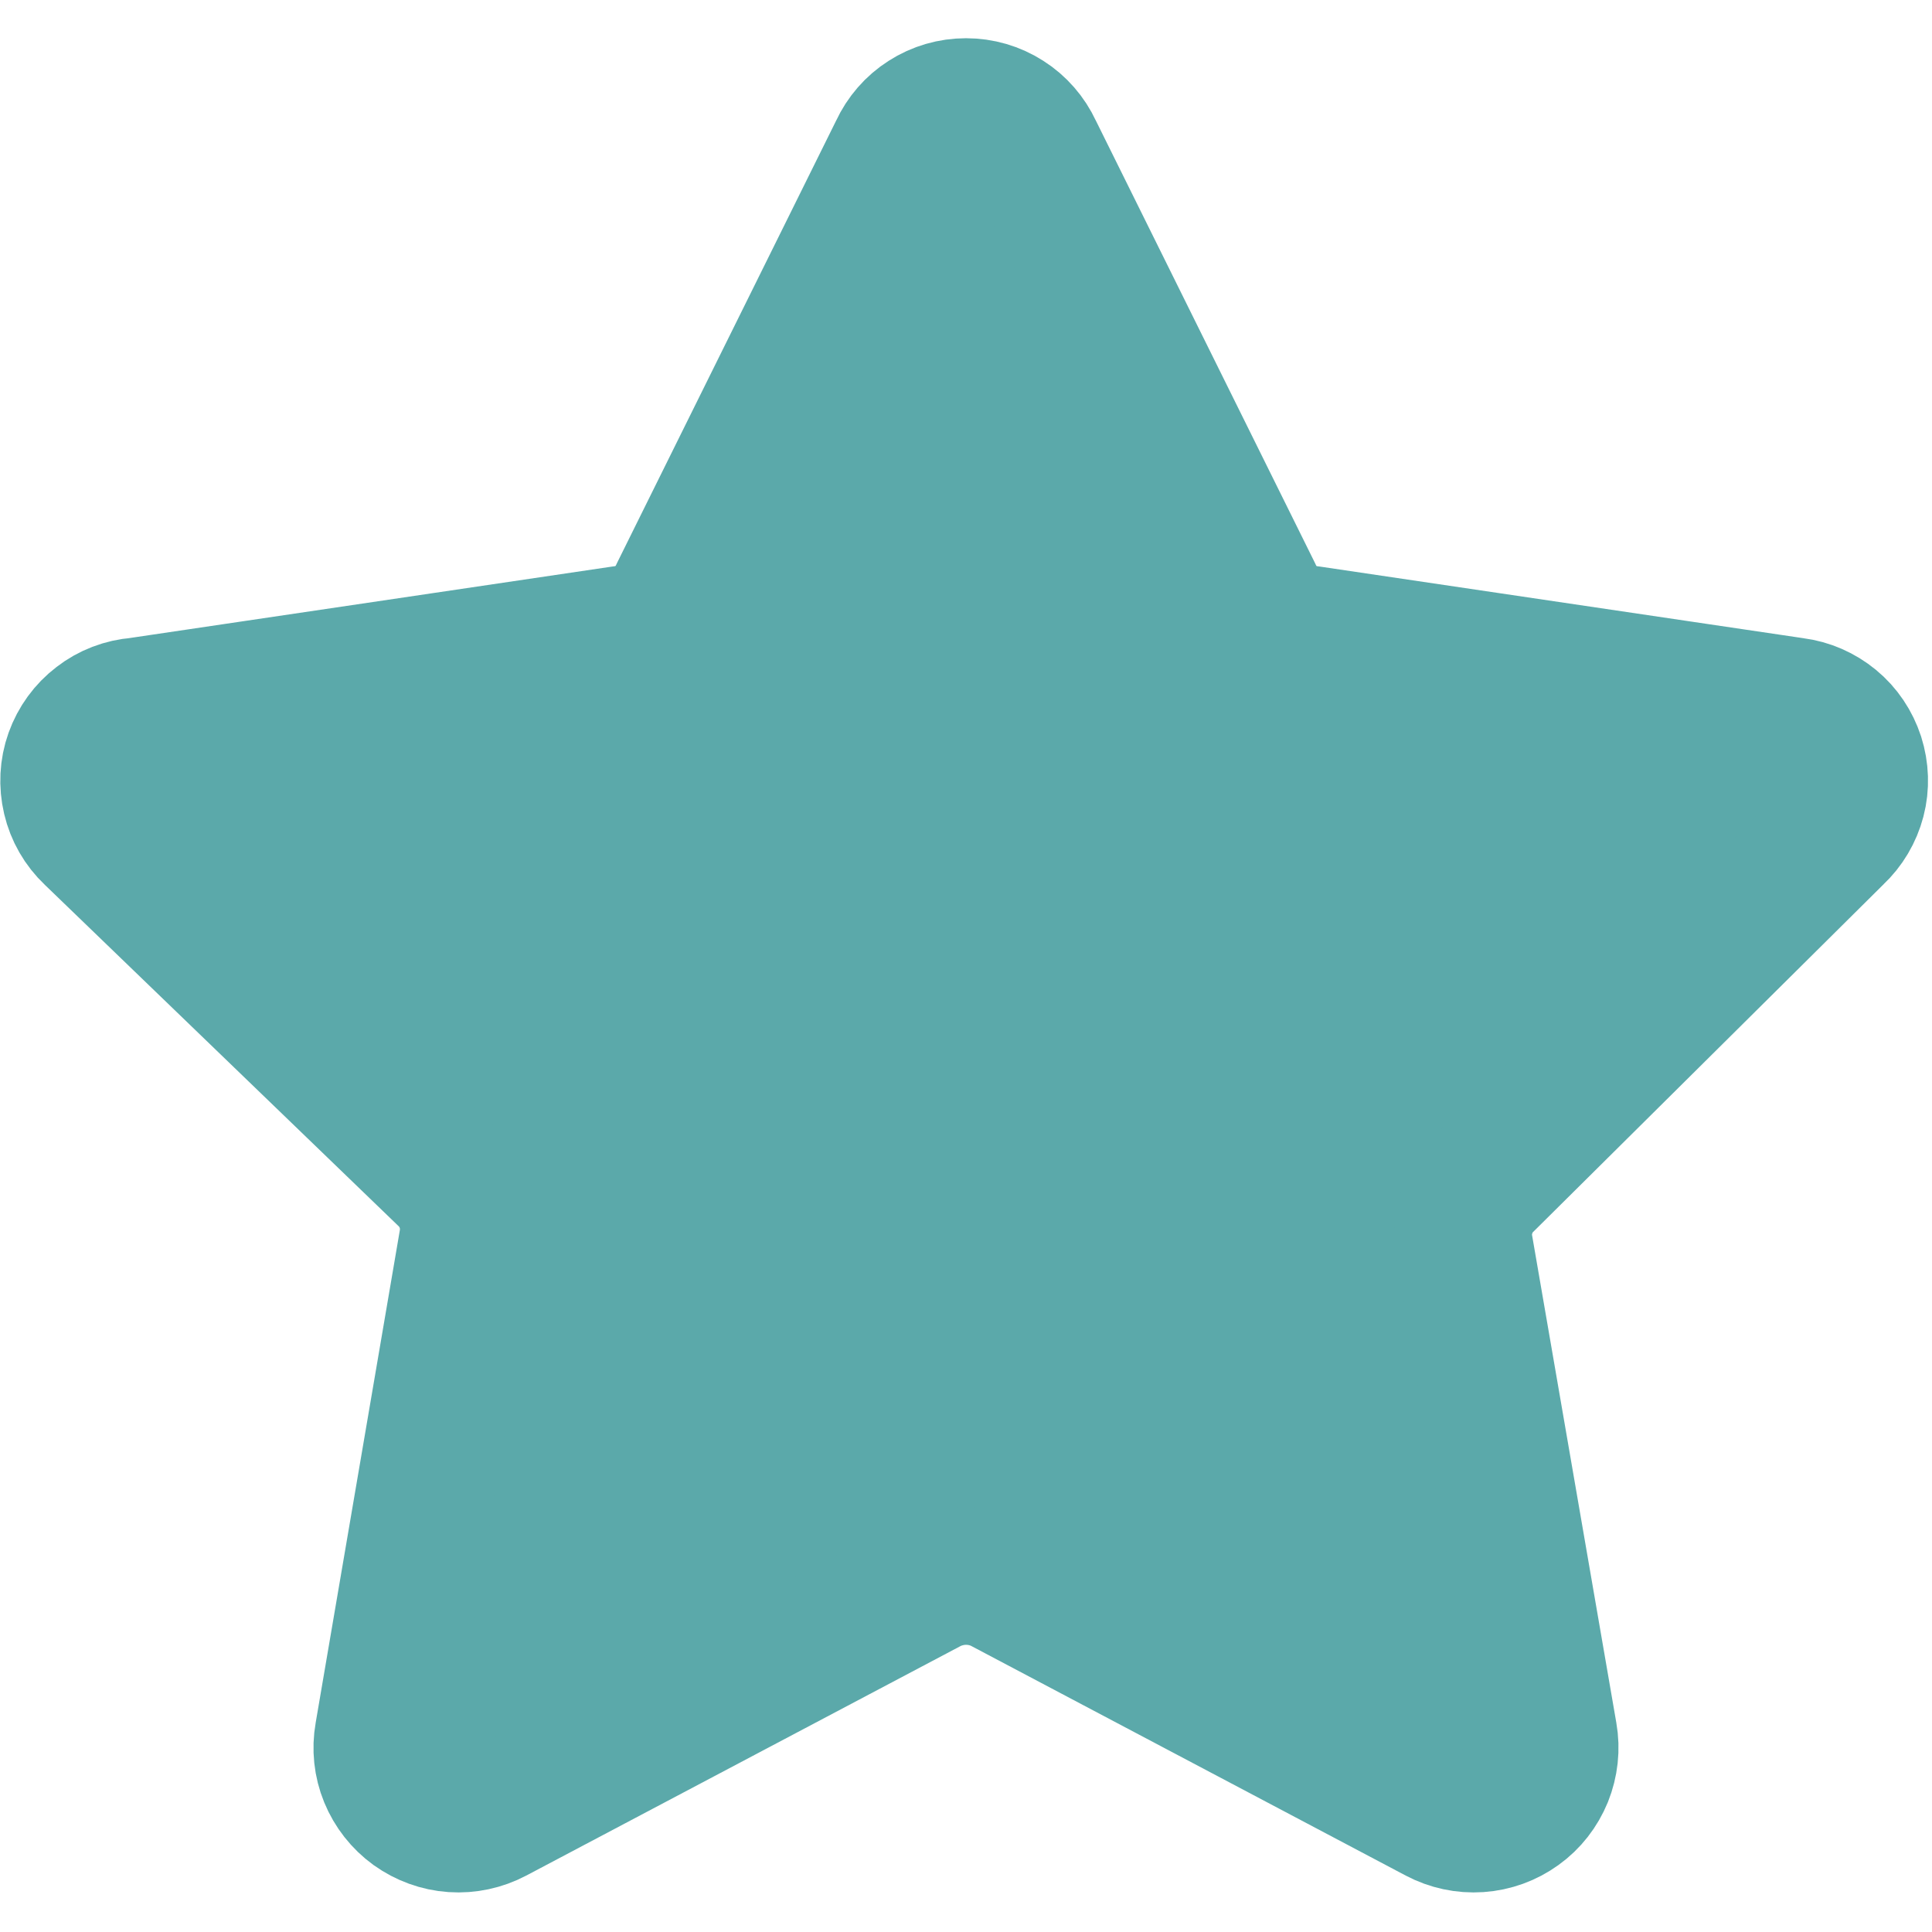
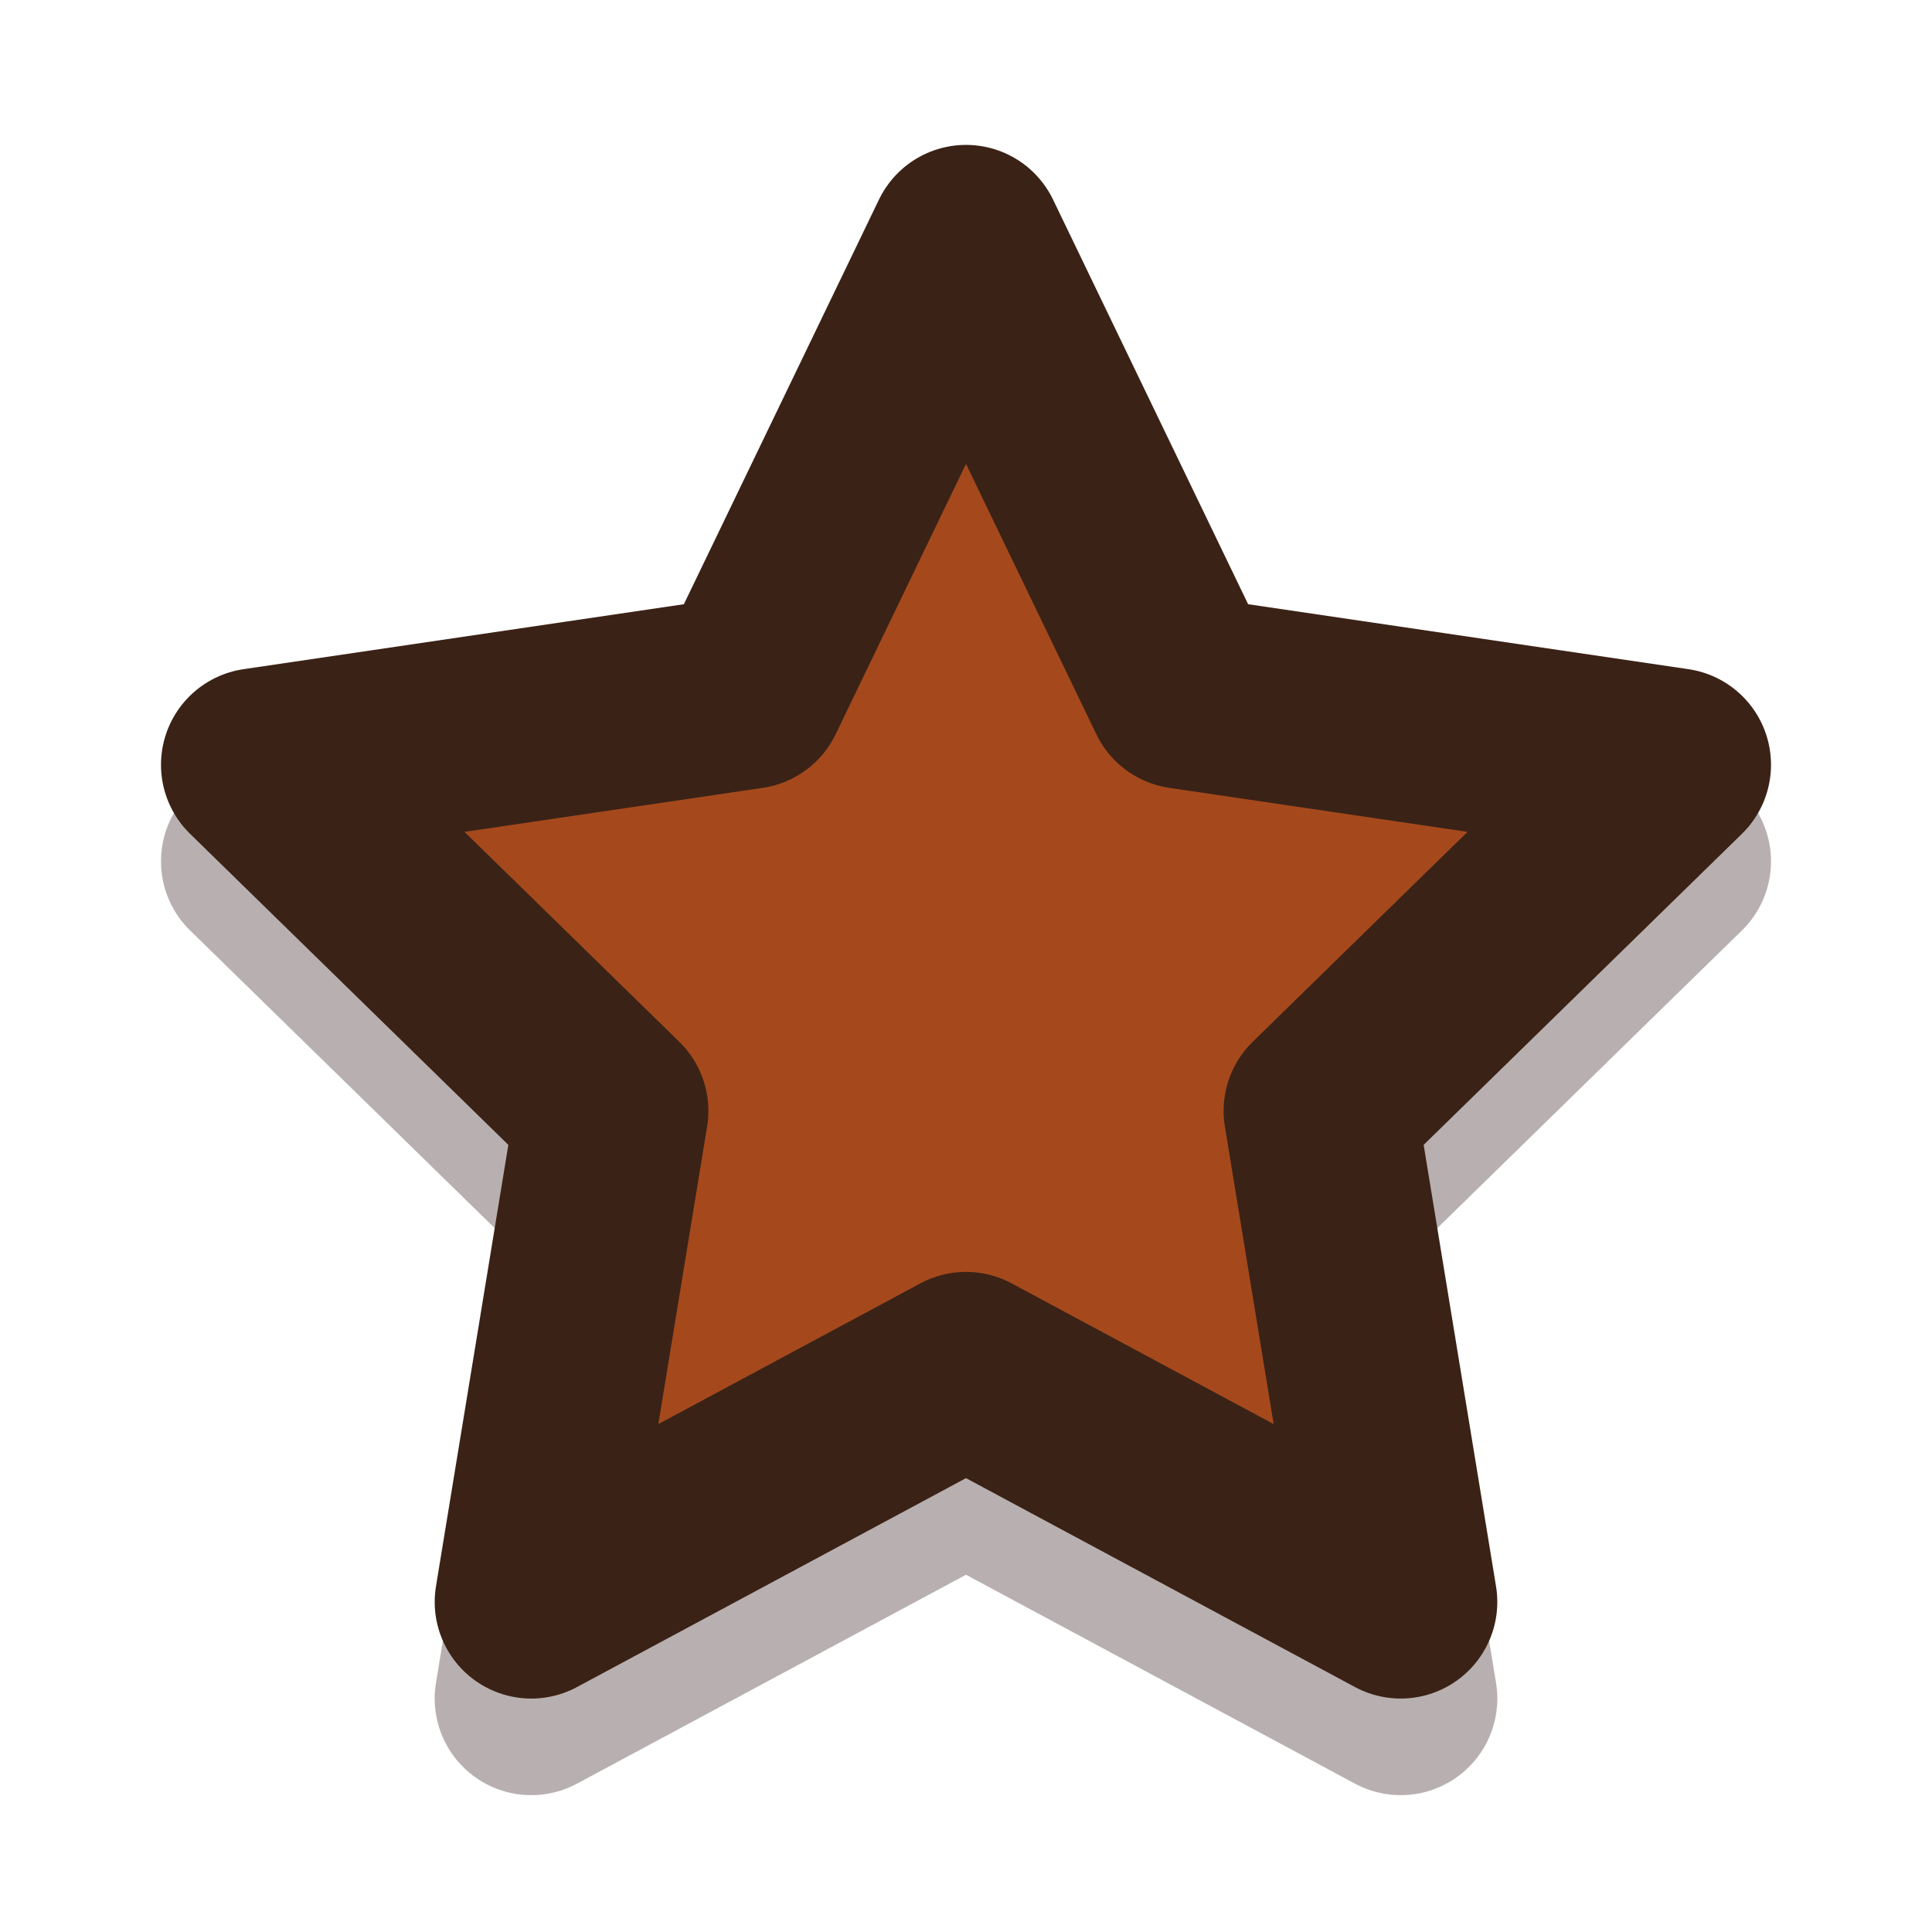
- <svg xmlns="http://www.w3.org/2000/svg" fill="none" viewBox="0 0 14 14" id="Star-1--Streamline-Core" height="14" width="14">
-   <g id="star-1--reward-rating-rate-social-star-media-favorite-like-stars">
-     <path id="Vector" fill="#5ba9aa" d="M7.49 1.09 9.08 4.3c0.036 0.081 0.093 0.152 0.165 0.205 0.072 0.053 0.156 0.086 0.245 0.095l3.51 0.52c0.102 0.013 0.197 0.055 0.276 0.12 0.079 0.065 0.137 0.152 0.169 0.25 0.031 0.098 0.035 0.202 0.009 0.301 -0.026 0.099 -0.079 0.189 -0.154 0.259l-2.53 2.51c-0.065 0.06 -0.113 0.136 -0.141 0.22 -0.028 0.084 -0.035 0.173 -0.019 0.26l0.61 3.53c0.018 0.101 0.006 0.206 -0.032 0.301 -0.039 0.095 -0.103 0.178 -0.187 0.238 -0.083 0.06 -0.182 0.096 -0.285 0.103 -0.103 0.007 -0.205 -0.015 -0.296 -0.063l-3.16 -1.67c-0.081 -0.04 -0.17 -0.06 -0.26 -0.06s-0.179 0.021 -0.26 0.06l-3.16 1.67c-0.091 0.048 -0.194 0.07 -0.296 0.063 -0.103 -0.007 -0.201 -0.043 -0.285 -0.103 -0.083 -0.06 -0.148 -0.143 -0.187 -0.238 -0.039 -0.095 -0.05 -0.2 -0.032 -0.301L3.39 9c0.015 -0.087 0.009 -0.176 -0.019 -0.26 -0.028 -0.084 -0.076 -0.159 -0.141 -0.22L0.67 6.05c-0.076 -0.072 -0.129 -0.164 -0.153 -0.266 -0.024 -0.102 -0.019 -0.208 0.016 -0.306 0.035 -0.098 0.098 -0.185 0.181 -0.248C0.796 5.166 0.896 5.128 1 5.12l3.51 -0.52c0.089 -0.01 0.173 -0.043 0.245 -0.095 0.072 -0.053 0.129 -0.123 0.165 -0.205l1.59 -3.21c0.043 -0.093 0.112 -0.173 0.199 -0.228C6.796 0.806 6.897 0.777 7 0.777c0.103 0 0.204 0.029 0.291 0.085 0.087 0.055 0.156 0.135 0.199 0.228Z" stroke-width="1" />
-     <path id="Vector_2" stroke="#5ba9aa" stroke-linecap="round" stroke-linejoin="round" d="m7.49 1.09 1.59 3.21c0.036 0.081 0.093 0.152 0.165 0.205 0.072 0.053 0.156 0.086 0.245 0.095l3.51 0.52c0.102 0.013 0.197 0.055 0.276 0.12 0.079 0.065 0.137 0.152 0.169 0.25 0.031 0.098 0.035 0.202 0.009 0.301s-0.079 0.189 -0.154 0.259l-2.53 2.51c-0.065 0.06 -0.113 0.136 -0.141 0.22 -0.028 0.084 -0.035 0.173 -0.019 0.26l0.61 3.53c0.018 0.102 0.006 0.206 -0.032 0.301 -0.039 0.095 -0.103 0.178 -0.187 0.238 -0.083 0.06 -0.182 0.096 -0.285 0.103 -0.103 0.007 -0.205 -0.015 -0.296 -0.063l-3.16 -1.67c-0.081 -0.04 -0.17 -0.06 -0.26 -0.06s-0.179 0.021 -0.26 0.06l-3.16 1.67c-0.091 0.048 -0.194 0.07 -0.296 0.063 -0.103 -0.007 -0.201 -0.043 -0.285 -0.103 -0.083 -0.06 -0.148 -0.143 -0.187 -0.238 -0.039 -0.095 -0.05 -0.2 -0.032 -0.301l0.61 -3.57c0.015 -0.087 0.009 -0.176 -0.019 -0.26 -0.028 -0.084 -0.076 -0.159 -0.141 -0.22l-2.56 -2.47c-0.076 -0.072 -0.129 -0.164 -0.153 -0.266 -0.024 -0.102 -0.019 -0.208 0.016 -0.306 0.035 -0.098 0.098 -0.185 0.181 -0.248C0.796 5.166 0.896 5.128 1 5.12l3.51 -0.52c0.089 -0.01 0.173 -0.043 0.245 -0.095 0.072 -0.053 0.129 -0.123 0.165 -0.205l1.59 -3.21c0.043 -0.093 0.112 -0.173 0.199 -0.228C6.796 0.806 6.897 0.777 7 0.777c0.103 0 0.204 0.029 0.291 0.085 0.087 0.055 0.156 0.135 0.199 0.228v0Z" stroke-width="1" />
+ <svg xmlns="http://www.w3.org/2000/svg" viewBox="0 0 24 24" width="24" height="24" fill="none" stroke="#3a2418" stroke-width="2.4" stroke-linecap="round" stroke-linejoin="round">
+   <defs>
+     <filter id="s" x="-20%" y="-20%" width="140%" height="150%">
+       <feDropShadow dx="0" dy="1.2" stdDeviation="0" flood-color="#3a2418" flood-opacity=".35" />
+     </filter>
+   </defs>
+   <g filter="url(#s)">
+     <path d="M12 3l2.7 5.6 6.1.9-4.4 4.3 1 6.1L12 17l-5.4 2.9 1-6.1L3.2 9.5l6.1-.9z" fill="#a5481f" />
  </g>
</svg>
